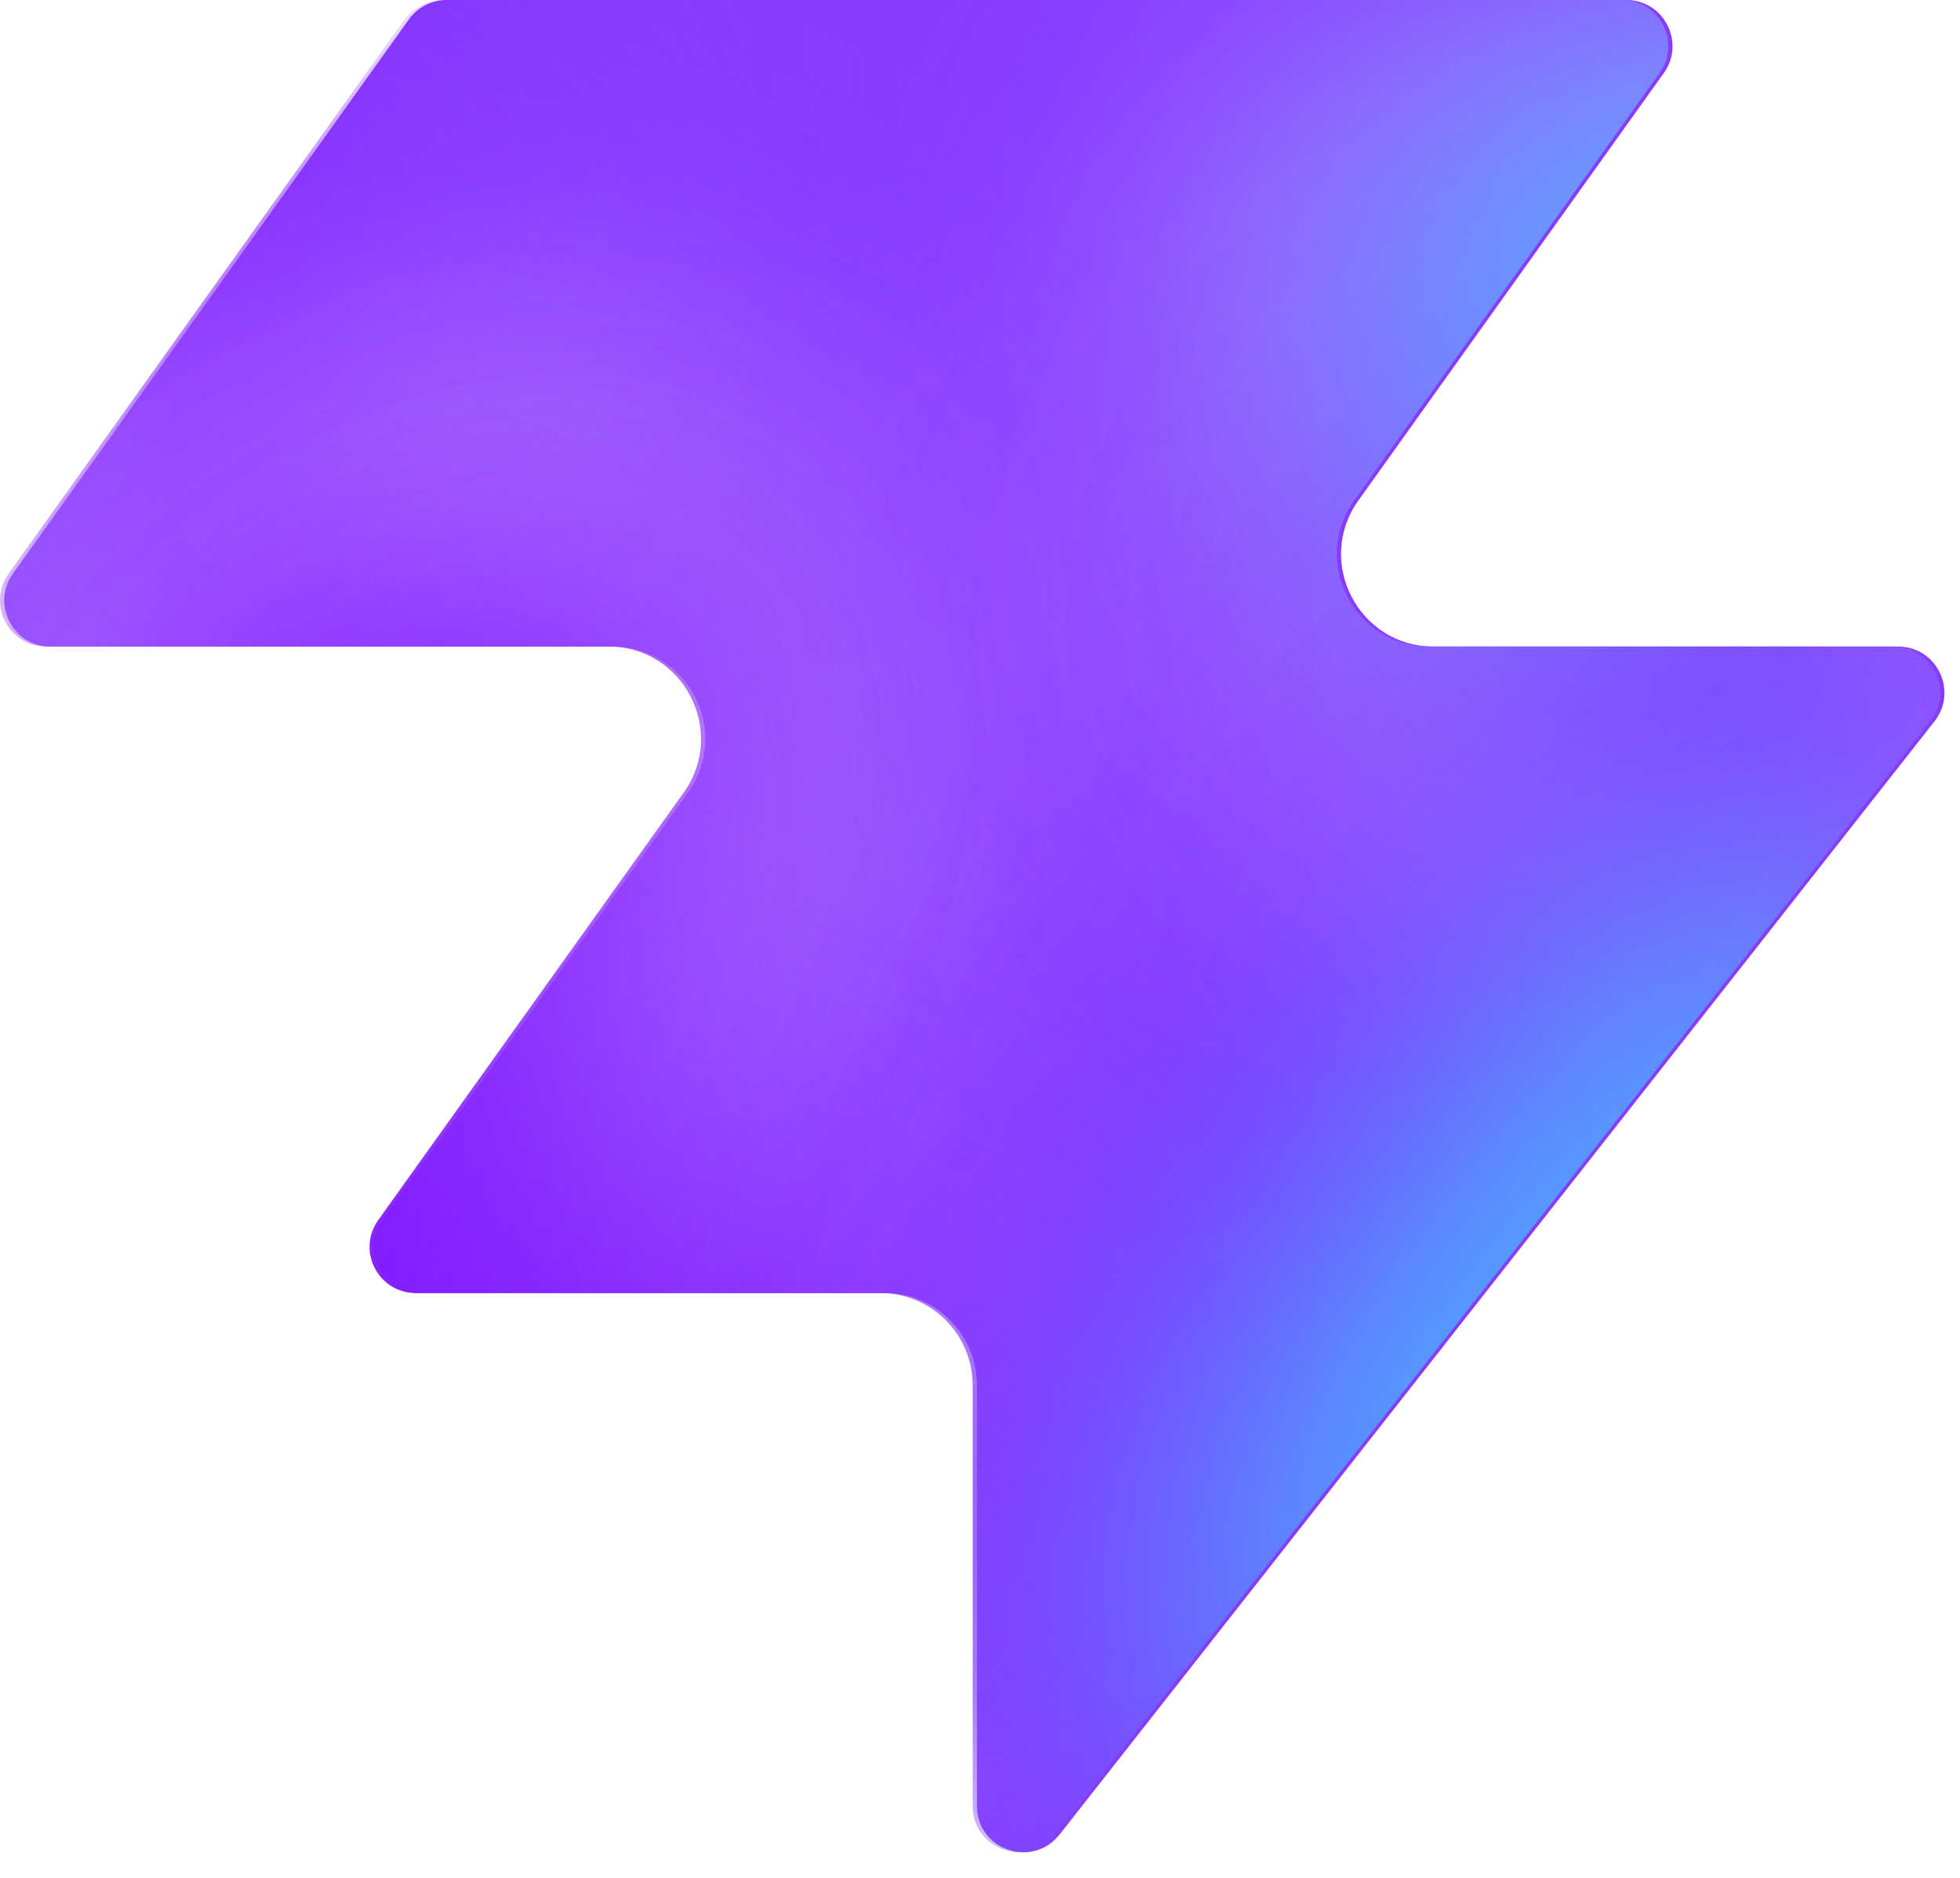
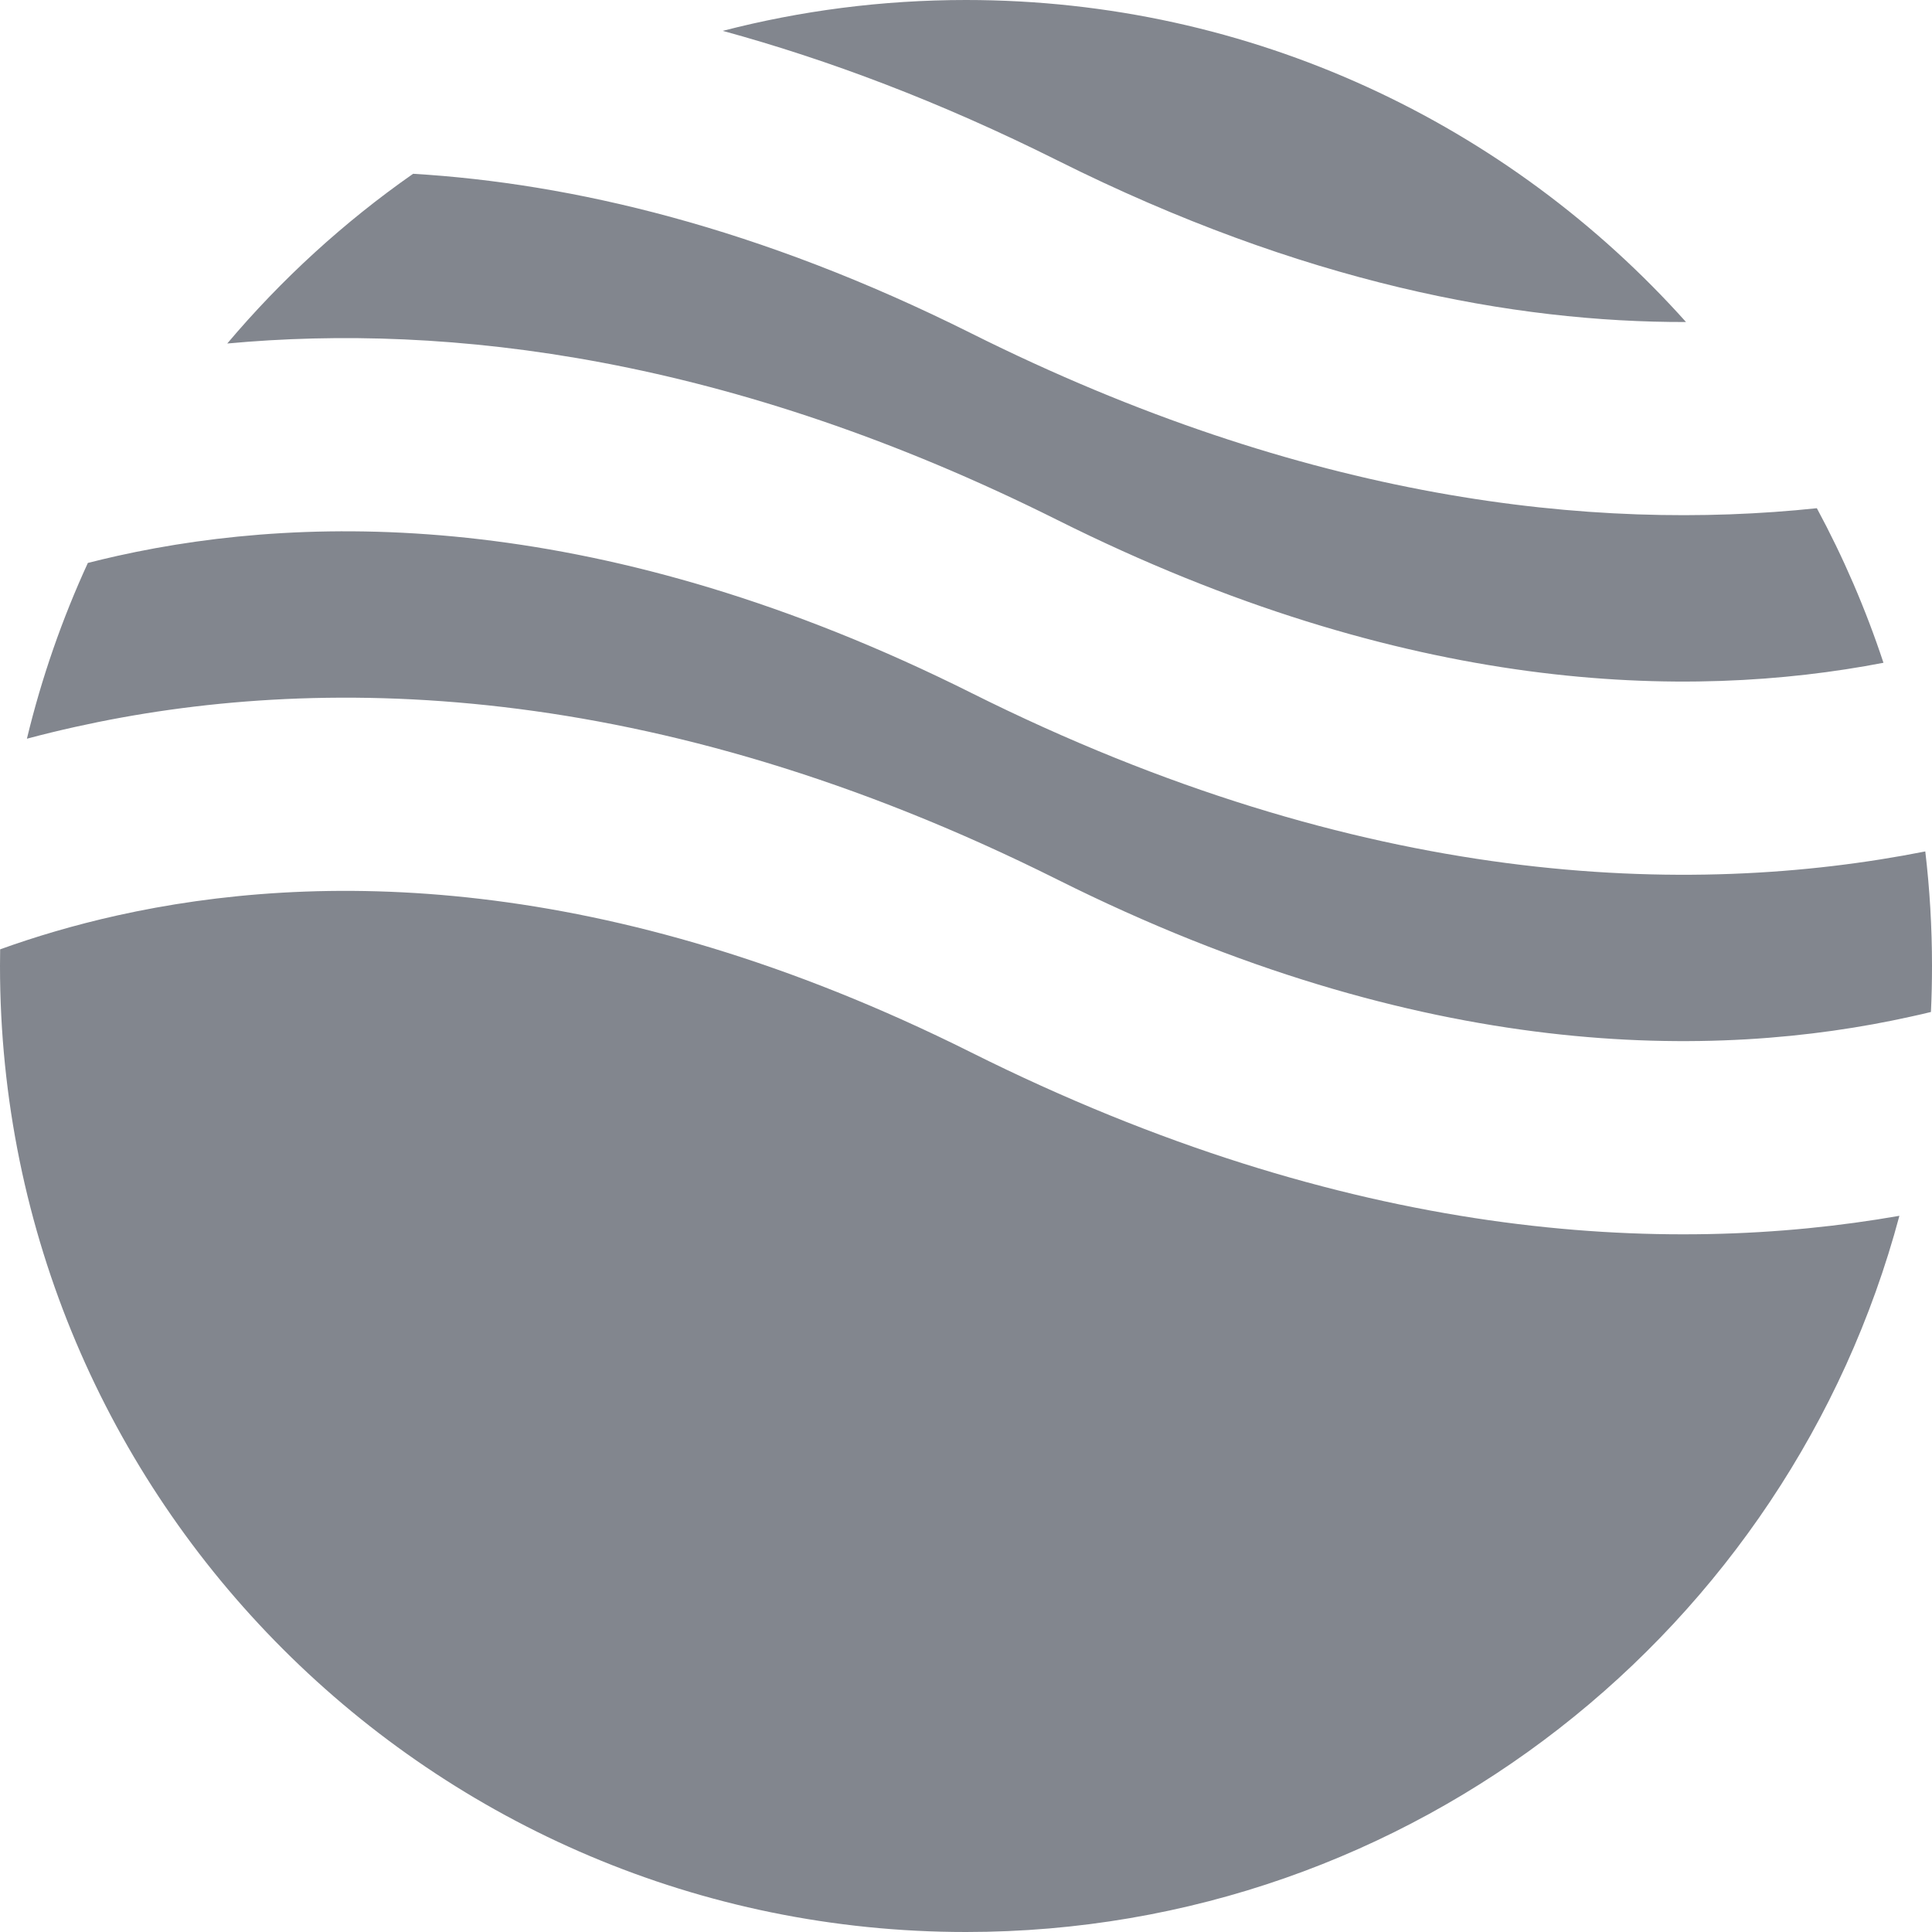
- <svg xmlns="http://www.w3.org/2000/svg" width="48" height="46" fill="none" viewBox="0 0 48 46">
-   <path fill="#863bff" d="M25.946 44.938c-.664.845-2.021.375-2.021-.698V33.937a2.26 2.26 0 0 0-2.262-2.262H10.287c-.92 0-1.456-1.04-.92-1.788l7.48-10.471c1.07-1.497 0-3.578-1.842-3.578H1.237c-.92 0-1.456-1.04-.92-1.788L10.013.474c.214-.297.556-.474.92-.474h28.894c.92 0 1.456 1.04.92 1.788l-7.48 10.471c-1.07 1.498 0 3.579 1.842 3.579h11.377c.943 0 1.473 1.088.89 1.83L25.947 44.94z" style="fill:#863bff;fill:color(display-p3 .525 .23 1);fill-opacity:1" />
-   <mask id="a" width="48" height="46" x="0" y="0" maskUnits="userSpaceOnUse" style="mask-type:alpha">
-     <path fill="#000" d="M25.842 44.938c-.664.844-2.021.375-2.021-.698V33.937a2.26 2.26 0 0 0-2.262-2.262H10.183c-.92 0-1.456-1.04-.92-1.788l7.48-10.471c1.07-1.498 0-3.579-1.842-3.579H1.133c-.92 0-1.456-1.04-.92-1.787L9.91.473c.214-.297.556-.474.92-.474h28.894c.92 0 1.456 1.04.92 1.788l-7.48 10.471c-1.07 1.498 0 3.578 1.842 3.578h11.377c.943 0 1.473 1.088.89 1.832L25.843 44.94z" style="fill:#000;fill-opacity:1" />
-   </mask>
-   <g mask="url(#a)">
-     <g filter="url(#b)">
-       <ellipse cx="5.508" cy="14.704" fill="#ede6ff" rx="5.508" ry="14.704" style="fill:#ede6ff;fill:color(display-p3 .927 .903 1);fill-opacity:1" transform="matrix(.00324 1 1 -.00324 -4.47 31.516)" />
-     </g>
-     <g filter="url(#c)">
-       <ellipse cx="10.399" cy="29.851" fill="#ede6ff" rx="10.399" ry="29.851" style="fill:#ede6ff;fill:color(display-p3 .927 .903 1);fill-opacity:1" transform="matrix(.00324 1 1 -.00324 -39.328 7.883)" />
-     </g>
-     <g filter="url(#d)">
-       <ellipse cx="5.508" cy="30.487" fill="#7e14ff" rx="5.508" ry="30.487" style="fill:#7e14ff;fill:color(display-p3 .492 .077 1);fill-opacity:1" transform="rotate(89.814 -25.913 -14.639)scale(1 -1)" />
-     </g>
-     <g filter="url(#e)">
-       <ellipse cx="5.508" cy="30.599" fill="#7e14ff" rx="5.508" ry="30.599" style="fill:#7e14ff;fill:color(display-p3 .492 .077 1);fill-opacity:1" transform="rotate(89.814 -32.644 -3.334)scale(1 -1)" />
-     </g>
-     <g filter="url(#f)">
-       <ellipse cx="5.508" cy="30.599" fill="#7e14ff" rx="5.508" ry="30.599" style="fill:#7e14ff;fill:color(display-p3 .492 .077 1);fill-opacity:1" transform="matrix(.00324 1 1 -.00324 -34.34 30.47)" />
-     </g>
-     <g filter="url(#g)">
-       <ellipse cx="14.072" cy="22.078" fill="#ede6ff" rx="14.072" ry="22.078" style="fill:#ede6ff;fill:color(display-p3 .927 .903 1);fill-opacity:1" transform="rotate(93.35 24.506 48.493)scale(-1 1)" />
-     </g>
-     <g filter="url(#h)">
-       <ellipse cx="3.47" cy="21.501" fill="#7e14ff" rx="3.47" ry="21.501" style="fill:#7e14ff;fill:color(display-p3 .492 .077 1);fill-opacity:1" transform="rotate(89.009 28.708 47.59)scale(-1 1)" />
-     </g>
-     <g filter="url(#i)">
-       <ellipse cx="3.47" cy="21.501" fill="#7e14ff" rx="3.47" ry="21.501" style="fill:#7e14ff;fill:color(display-p3 .492 .077 1);fill-opacity:1" transform="rotate(89.009 28.708 47.59)scale(-1 1)" />
-     </g>
-     <g filter="url(#j)">
-       <ellipse cx=".387" cy="8.972" fill="#7e14ff" rx="4.407" ry="29.108" style="fill:#7e14ff;fill:color(display-p3 .492 .077 1);fill-opacity:1" transform="rotate(39.51 .387 8.972)" />
-     </g>
-     <g filter="url(#k)">
-       <ellipse cx="47.523" cy="-6.092" fill="#7e14ff" rx="4.407" ry="29.108" style="fill:#7e14ff;fill:color(display-p3 .492 .077 1);fill-opacity:1" transform="rotate(37.892 47.523 -6.092)" />
-     </g>
-     <g filter="url(#l)">
-       <ellipse cx="41.412" cy="6.333" fill="#47bfff" rx="5.971" ry="9.665" style="fill:#47bfff;fill:color(display-p3 .28 .748 1);fill-opacity:1" transform="rotate(37.892 41.412 6.333)" />
-     </g>
-     <g filter="url(#m)">
-       <ellipse cx="-1.879" cy="38.332" fill="#7e14ff" rx="4.407" ry="29.108" style="fill:#7e14ff;fill:color(display-p3 .492 .077 1);fill-opacity:1" transform="rotate(37.892 -1.88 38.332)" />
-     </g>
-     <g filter="url(#n)">
-       <ellipse cx="-1.879" cy="38.332" fill="#7e14ff" rx="4.407" ry="29.108" style="fill:#7e14ff;fill:color(display-p3 .492 .077 1);fill-opacity:1" transform="rotate(37.892 -1.88 38.332)" />
-     </g>
-     <g filter="url(#o)">
-       <ellipse cx="35.651" cy="29.907" fill="#7e14ff" rx="4.407" ry="29.108" style="fill:#7e14ff;fill:color(display-p3 .492 .077 1);fill-opacity:1" transform="rotate(37.892 35.651 29.907)" />
-     </g>
-     <g filter="url(#p)">
-       <ellipse cx="38.418" cy="32.4" fill="#47bfff" rx="5.971" ry="15.297" style="fill:#47bfff;fill:color(display-p3 .28 .748 1);fill-opacity:1" transform="rotate(37.892 38.418 32.4)" />
-     </g>
-   </g>
-   <defs>
-     <filter id="b" width="60.045" height="41.654" x="-19.77" y="16.149" color-interpolation-filters="sRGB" filterUnits="userSpaceOnUse">
-       <feFlood flood-opacity="0" result="BackgroundImageFix" />
-       <feBlend in="SourceGraphic" in2="BackgroundImageFix" result="shape" />
-       <feGaussianBlur result="effect1_foregroundBlur_2002_17158" stdDeviation="7.659" />
-     </filter>
-     <filter id="c" width="90.34" height="51.437" x="-54.613" y="-7.533" color-interpolation-filters="sRGB" filterUnits="userSpaceOnUse">
-       <feFlood flood-opacity="0" result="BackgroundImageFix" />
-       <feBlend in="SourceGraphic" in2="BackgroundImageFix" result="shape" />
-       <feGaussianBlur result="effect1_foregroundBlur_2002_17158" stdDeviation="7.659" />
-     </filter>
-     <filter id="d" width="79.355" height="29.4" x="-49.64" y="2.03" color-interpolation-filters="sRGB" filterUnits="userSpaceOnUse">
-       <feFlood flood-opacity="0" result="BackgroundImageFix" />
-       <feBlend in="SourceGraphic" in2="BackgroundImageFix" result="shape" />
-       <feGaussianBlur result="effect1_foregroundBlur_2002_17158" stdDeviation="4.596" />
-     </filter>
-     <filter id="e" width="79.579" height="29.4" x="-45.045" y="20.029" color-interpolation-filters="sRGB" filterUnits="userSpaceOnUse">
-       <feFlood flood-opacity="0" result="BackgroundImageFix" />
-       <feBlend in="SourceGraphic" in2="BackgroundImageFix" result="shape" />
-       <feGaussianBlur result="effect1_foregroundBlur_2002_17158" stdDeviation="4.596" />
-     </filter>
-     <filter id="f" width="79.579" height="29.4" x="-43.513" y="21.178" color-interpolation-filters="sRGB" filterUnits="userSpaceOnUse">
-       <feFlood flood-opacity="0" result="BackgroundImageFix" />
-       <feBlend in="SourceGraphic" in2="BackgroundImageFix" result="shape" />
-       <feGaussianBlur result="effect1_foregroundBlur_2002_17158" stdDeviation="4.596" />
-     </filter>
-     <filter id="g" width="74.749" height="58.852" x="15.756" y="-17.901" color-interpolation-filters="sRGB" filterUnits="userSpaceOnUse">
-       <feFlood flood-opacity="0" result="BackgroundImageFix" />
-       <feBlend in="SourceGraphic" in2="BackgroundImageFix" result="shape" />
-       <feGaussianBlur result="effect1_foregroundBlur_2002_17158" stdDeviation="7.659" />
-     </filter>
-     <filter id="h" width="61.377" height="25.362" x="23.548" y="2.284" color-interpolation-filters="sRGB" filterUnits="userSpaceOnUse">
-       <feFlood flood-opacity="0" result="BackgroundImageFix" />
-       <feBlend in="SourceGraphic" in2="BackgroundImageFix" result="shape" />
-       <feGaussianBlur result="effect1_foregroundBlur_2002_17158" stdDeviation="4.596" />
-     </filter>
-     <filter id="i" width="61.377" height="25.362" x="23.548" y="2.284" color-interpolation-filters="sRGB" filterUnits="userSpaceOnUse">
-       <feFlood flood-opacity="0" result="BackgroundImageFix" />
-       <feBlend in="SourceGraphic" in2="BackgroundImageFix" result="shape" />
-       <feGaussianBlur result="effect1_foregroundBlur_2002_17158" stdDeviation="4.596" />
-     </filter>
-     <filter id="j" width="56.045" height="63.649" x="-27.636" y="-22.853" color-interpolation-filters="sRGB" filterUnits="userSpaceOnUse">
-       <feFlood flood-opacity="0" result="BackgroundImageFix" />
-       <feBlend in="SourceGraphic" in2="BackgroundImageFix" result="shape" />
-       <feGaussianBlur result="effect1_foregroundBlur_2002_17158" stdDeviation="4.596" />
-     </filter>
-     <filter id="k" width="54.814" height="64.646" x="20.116" y="-38.415" color-interpolation-filters="sRGB" filterUnits="userSpaceOnUse">
-       <feFlood flood-opacity="0" result="BackgroundImageFix" />
-       <feBlend in="SourceGraphic" in2="BackgroundImageFix" result="shape" />
-       <feGaussianBlur result="effect1_foregroundBlur_2002_17158" stdDeviation="4.596" />
-     </filter>
-     <filter id="l" width="33.541" height="35.313" x="24.641" y="-11.323" color-interpolation-filters="sRGB" filterUnits="userSpaceOnUse">
-       <feFlood flood-opacity="0" result="BackgroundImageFix" />
-       <feBlend in="SourceGraphic" in2="BackgroundImageFix" result="shape" />
-       <feGaussianBlur result="effect1_foregroundBlur_2002_17158" stdDeviation="4.596" />
-     </filter>
-     <filter id="m" width="54.814" height="64.646" x="-29.286" y="6.009" color-interpolation-filters="sRGB" filterUnits="userSpaceOnUse">
-       <feFlood flood-opacity="0" result="BackgroundImageFix" />
-       <feBlend in="SourceGraphic" in2="BackgroundImageFix" result="shape" />
-       <feGaussianBlur result="effect1_foregroundBlur_2002_17158" stdDeviation="4.596" />
-     </filter>
-     <filter id="n" width="54.814" height="64.646" x="-29.286" y="6.009" color-interpolation-filters="sRGB" filterUnits="userSpaceOnUse">
-       <feFlood flood-opacity="0" result="BackgroundImageFix" />
-       <feBlend in="SourceGraphic" in2="BackgroundImageFix" result="shape" />
-       <feGaussianBlur result="effect1_foregroundBlur_2002_17158" stdDeviation="4.596" />
-     </filter>
-     <filter id="o" width="54.814" height="64.646" x="8.244" y="-2.416" color-interpolation-filters="sRGB" filterUnits="userSpaceOnUse">
-       <feFlood flood-opacity="0" result="BackgroundImageFix" />
-       <feBlend in="SourceGraphic" in2="BackgroundImageFix" result="shape" />
-       <feGaussianBlur result="effect1_foregroundBlur_2002_17158" stdDeviation="4.596" />
-     </filter>
-     <filter id="p" width="39.409" height="43.623" x="18.713" y="10.588" color-interpolation-filters="sRGB" filterUnits="userSpaceOnUse">
-       <feFlood flood-opacity="0" result="BackgroundImageFix" />
-       <feBlend in="SourceGraphic" in2="BackgroundImageFix" result="shape" />
-       <feGaussianBlur result="effect1_foregroundBlur_2002_17158" stdDeviation="4.596" />
-     </filter>
-   </defs>
+ <svg xmlns="http://www.w3.org/2000/svg" width="40" height="40" viewBox="0 0 40 40" fill="none">
+   <path fill-rule="evenodd" clip-rule="evenodd" d="M8.553 3.598C7.122 4.598 5.828 5.781 4.705 7.112C9.295 6.686 15.125 7.382 21.894 10.767C29.123 14.381 34.944 14.503 38.995 13.722C38.627 12.609 38.164 11.539 37.616 10.522C32.979 11.011 27.034 10.364 20.106 6.9C15.706 4.7 11.828 3.794 8.553 3.598ZM34.907 6.667C31.245 2.575 25.923 0 20 0C18.261 0 16.573 0.222 14.964 0.639C17.143 1.234 19.458 2.104 21.894 3.322C26.967 5.859 31.346 6.675 34.907 6.667ZM39.861 17.628C34.967 18.595 28.209 18.396 20.106 14.344C12.53 10.557 6.5 10.604 2.434 11.508C2.224 11.555 2.019 11.604 1.819 11.655C1.287 12.812 0.862 14.03 0.557 15.294C0.882 15.207 1.219 15.125 1.566 15.048C6.5 13.951 13.47 13.999 21.894 18.211C29.47 21.999 35.5 21.951 39.566 21.047C39.706 21.017 39.843 20.985 39.978 20.952C39.993 20.636 40 20.319 40 20C40 19.198 39.953 18.406 39.861 17.628ZM39.325 25.172C34.478 26.02 27.917 25.694 20.106 21.789C12.53 18.001 6.5 18.049 2.434 18.952C1.531 19.153 0.719 19.397 0.003 19.655C0.001 19.77 0 19.885 0 20C0 31.046 8.954 40 20 40C29.257 40 37.045 33.711 39.325 25.172Z" fill="#82868E" />
</svg>
